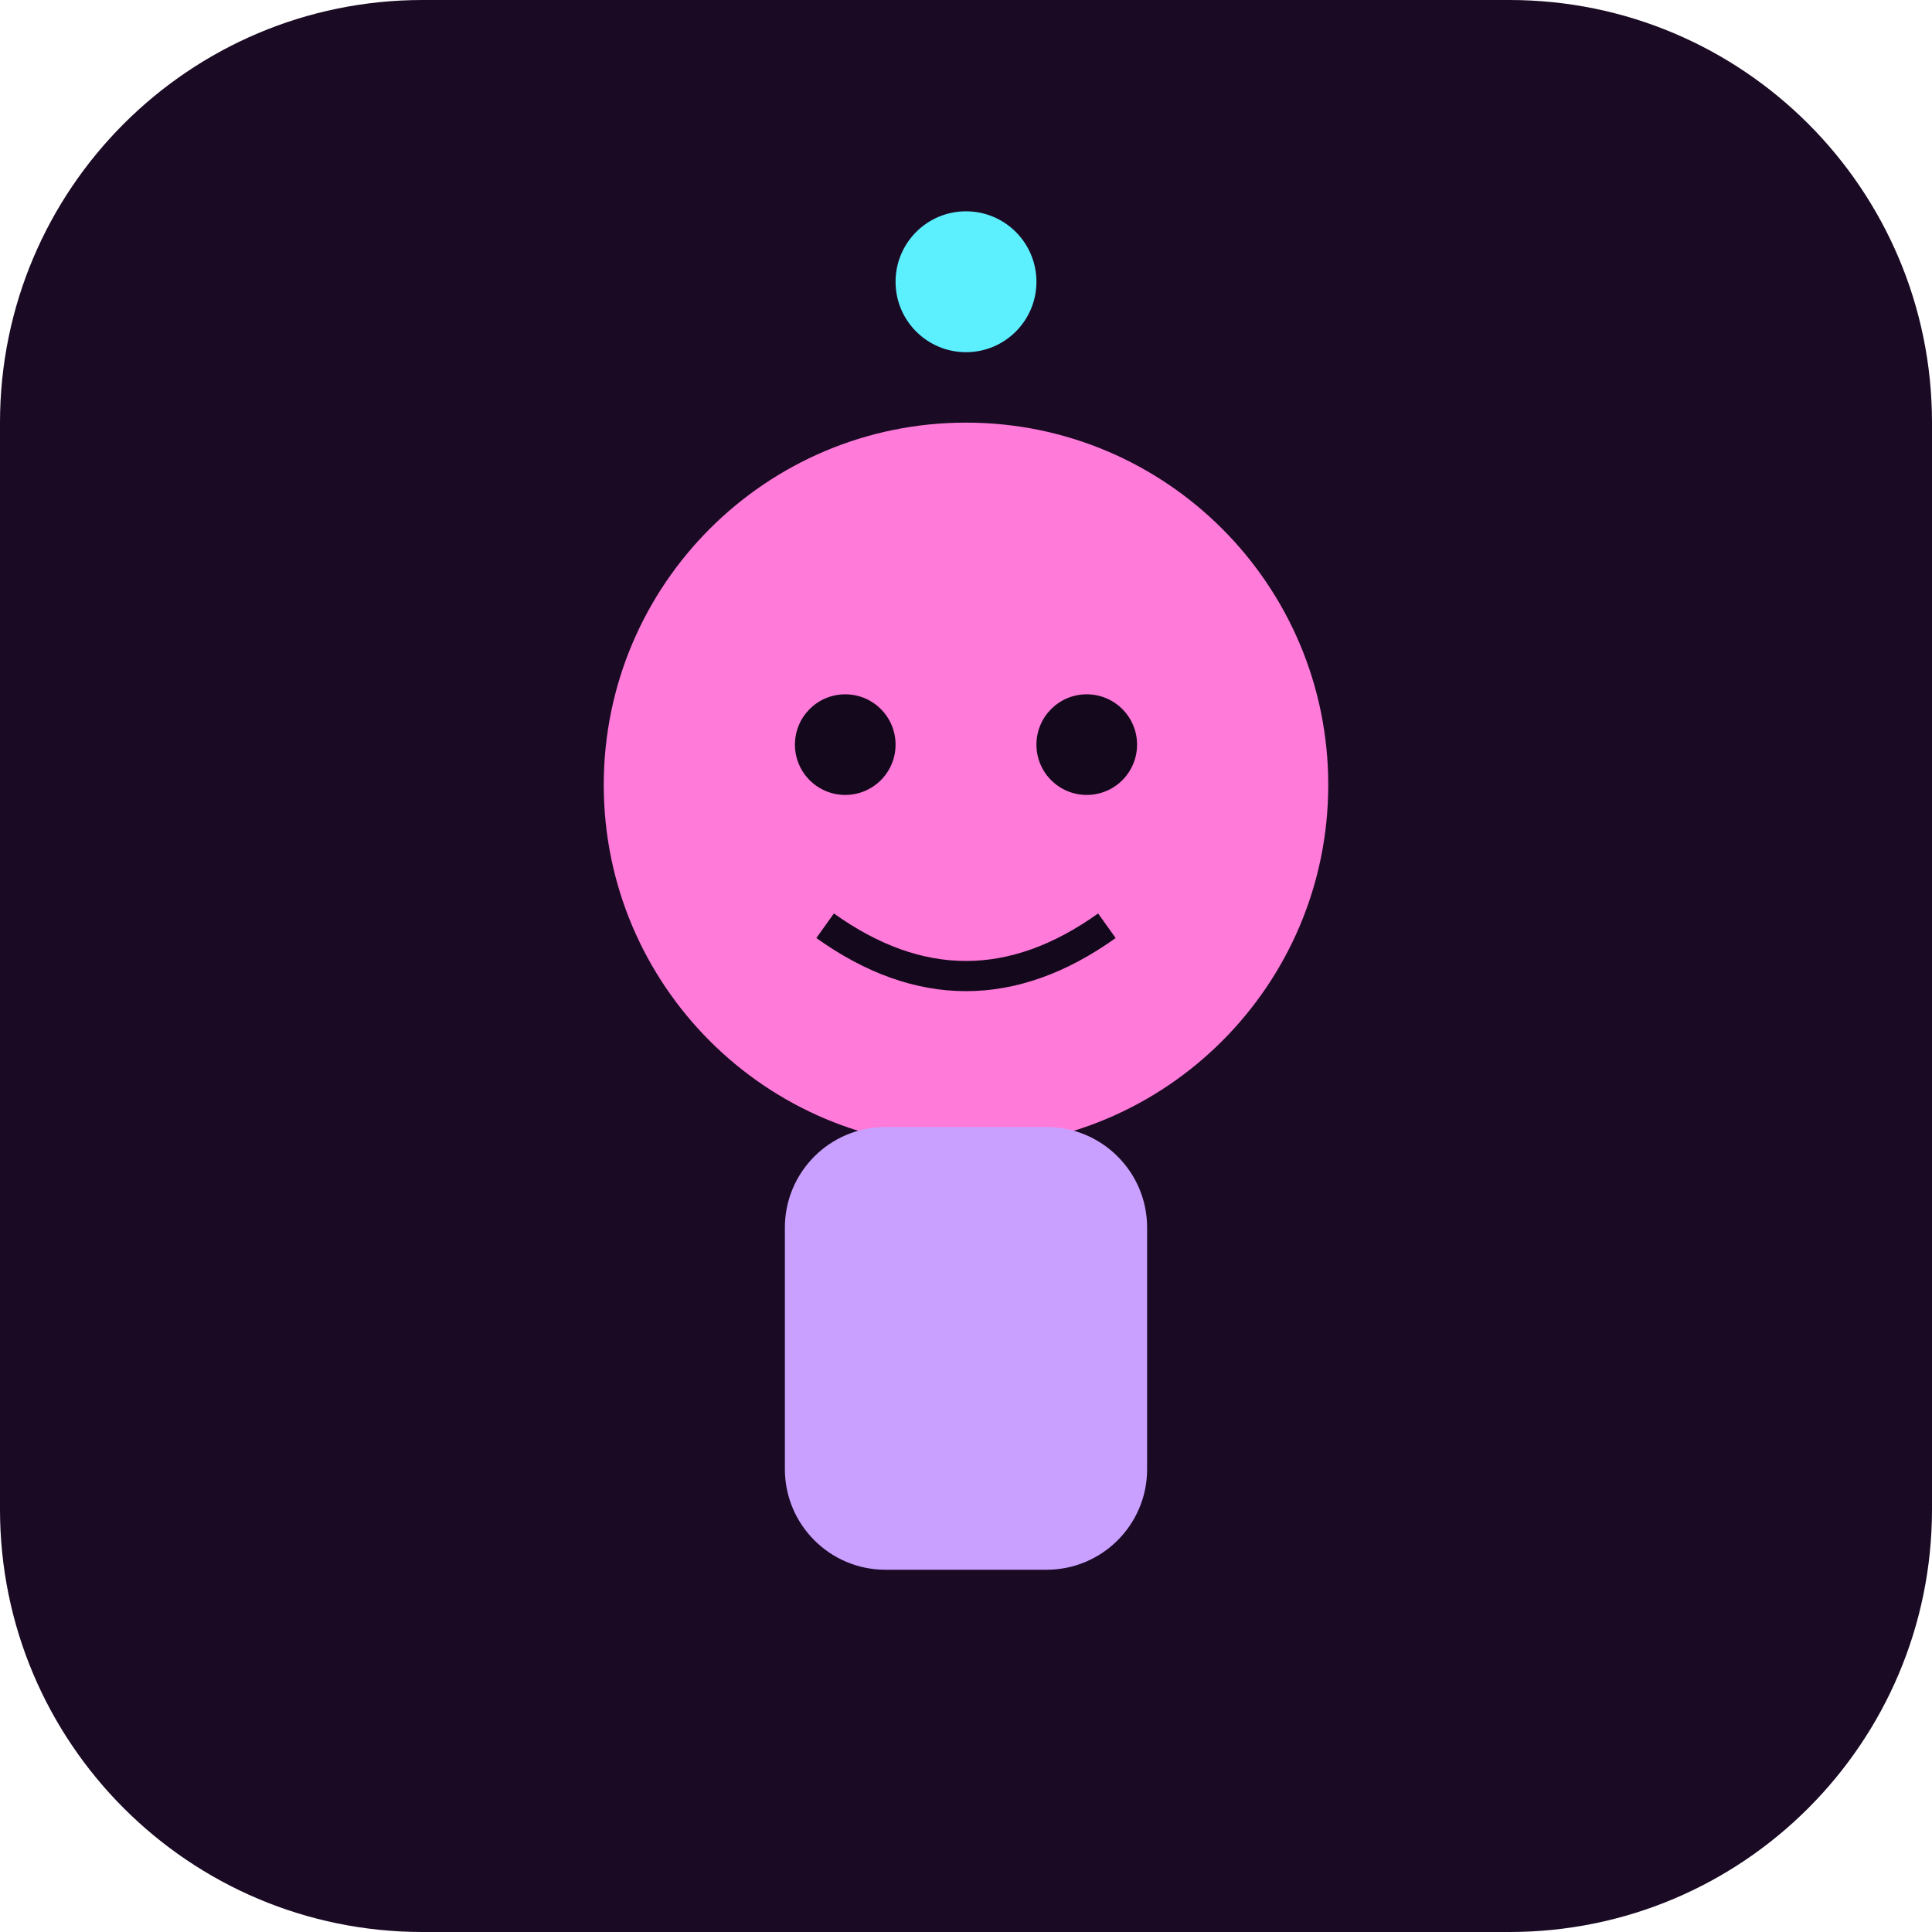
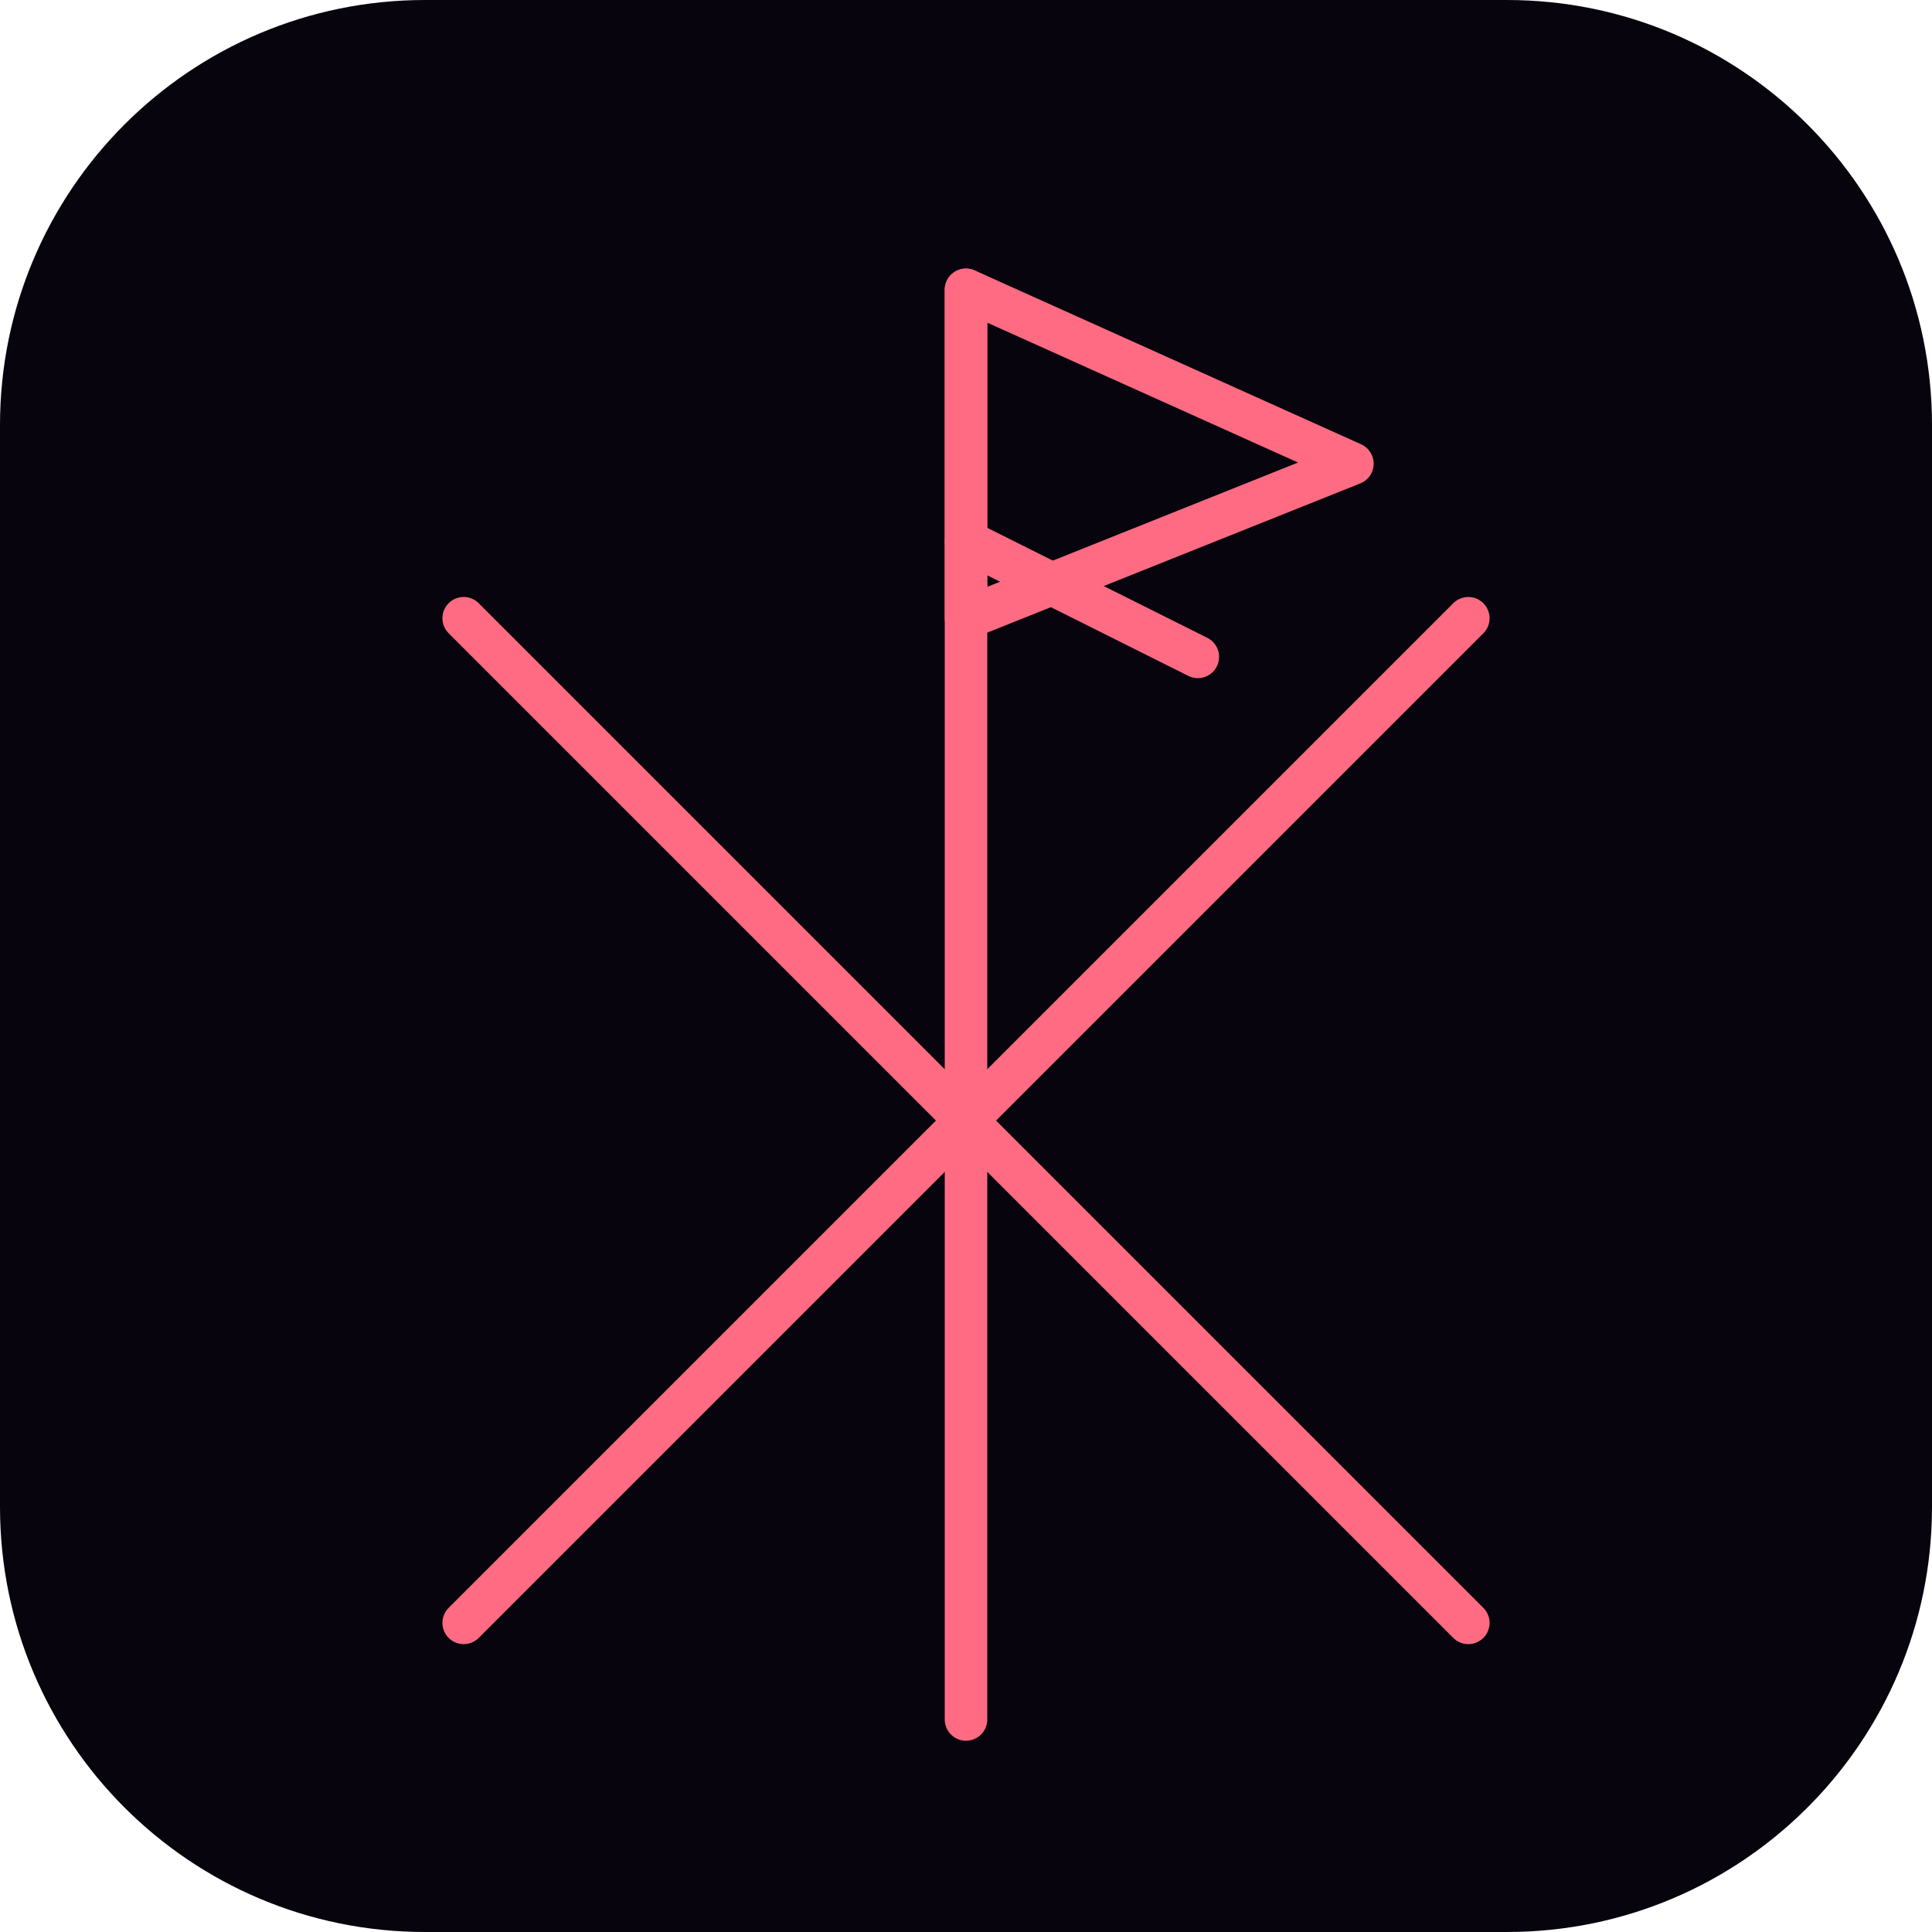
- <svg xmlns="http://www.w3.org/2000/svg" viewBox="0 0 192 192">
-   <rect width="192" height="192" rx="42" fill="#1a0a24" />
-   <circle cx="96" cy="78" r="36" fill="#ff7ad9" />
-   <circle cx="84" cy="74" r="5" fill="#14081c" />
-   <circle cx="108" cy="74" r="5" fill="#14081c" />
-   <path d="M82 92 Q96 102 110 92" stroke="#14081c" stroke-width="3" fill="none" />
-   <rect x="78" y="112" width="36" height="44" rx="10" fill="#c9a0ff" />
-   <circle cx="96" cy="28" r="7" fill="#5cf0ff" />
+ <svg xmlns="http://www.w3.org/2000/svg" viewBox="0 0 200 200">
+   <rect width="200" height="200" rx="44" fill="#07040d" />
+   <g fill="none" stroke="#ff6b82" stroke-width="4.4" stroke-linecap="round" stroke-linejoin="round">
+     <line x1="48" y1="64" x2="152" y2="168" />
+     <line x1="152" y1="64" x2="48" y2="168" />
+     <line x1="100" y1="30" x2="100" y2="178" />
+     <path d="M100 30 L140 48 L100 64 Z" />
+     <line x1="100" y1="56" x2="124" y2="68" />
+   </g>
</svg>
